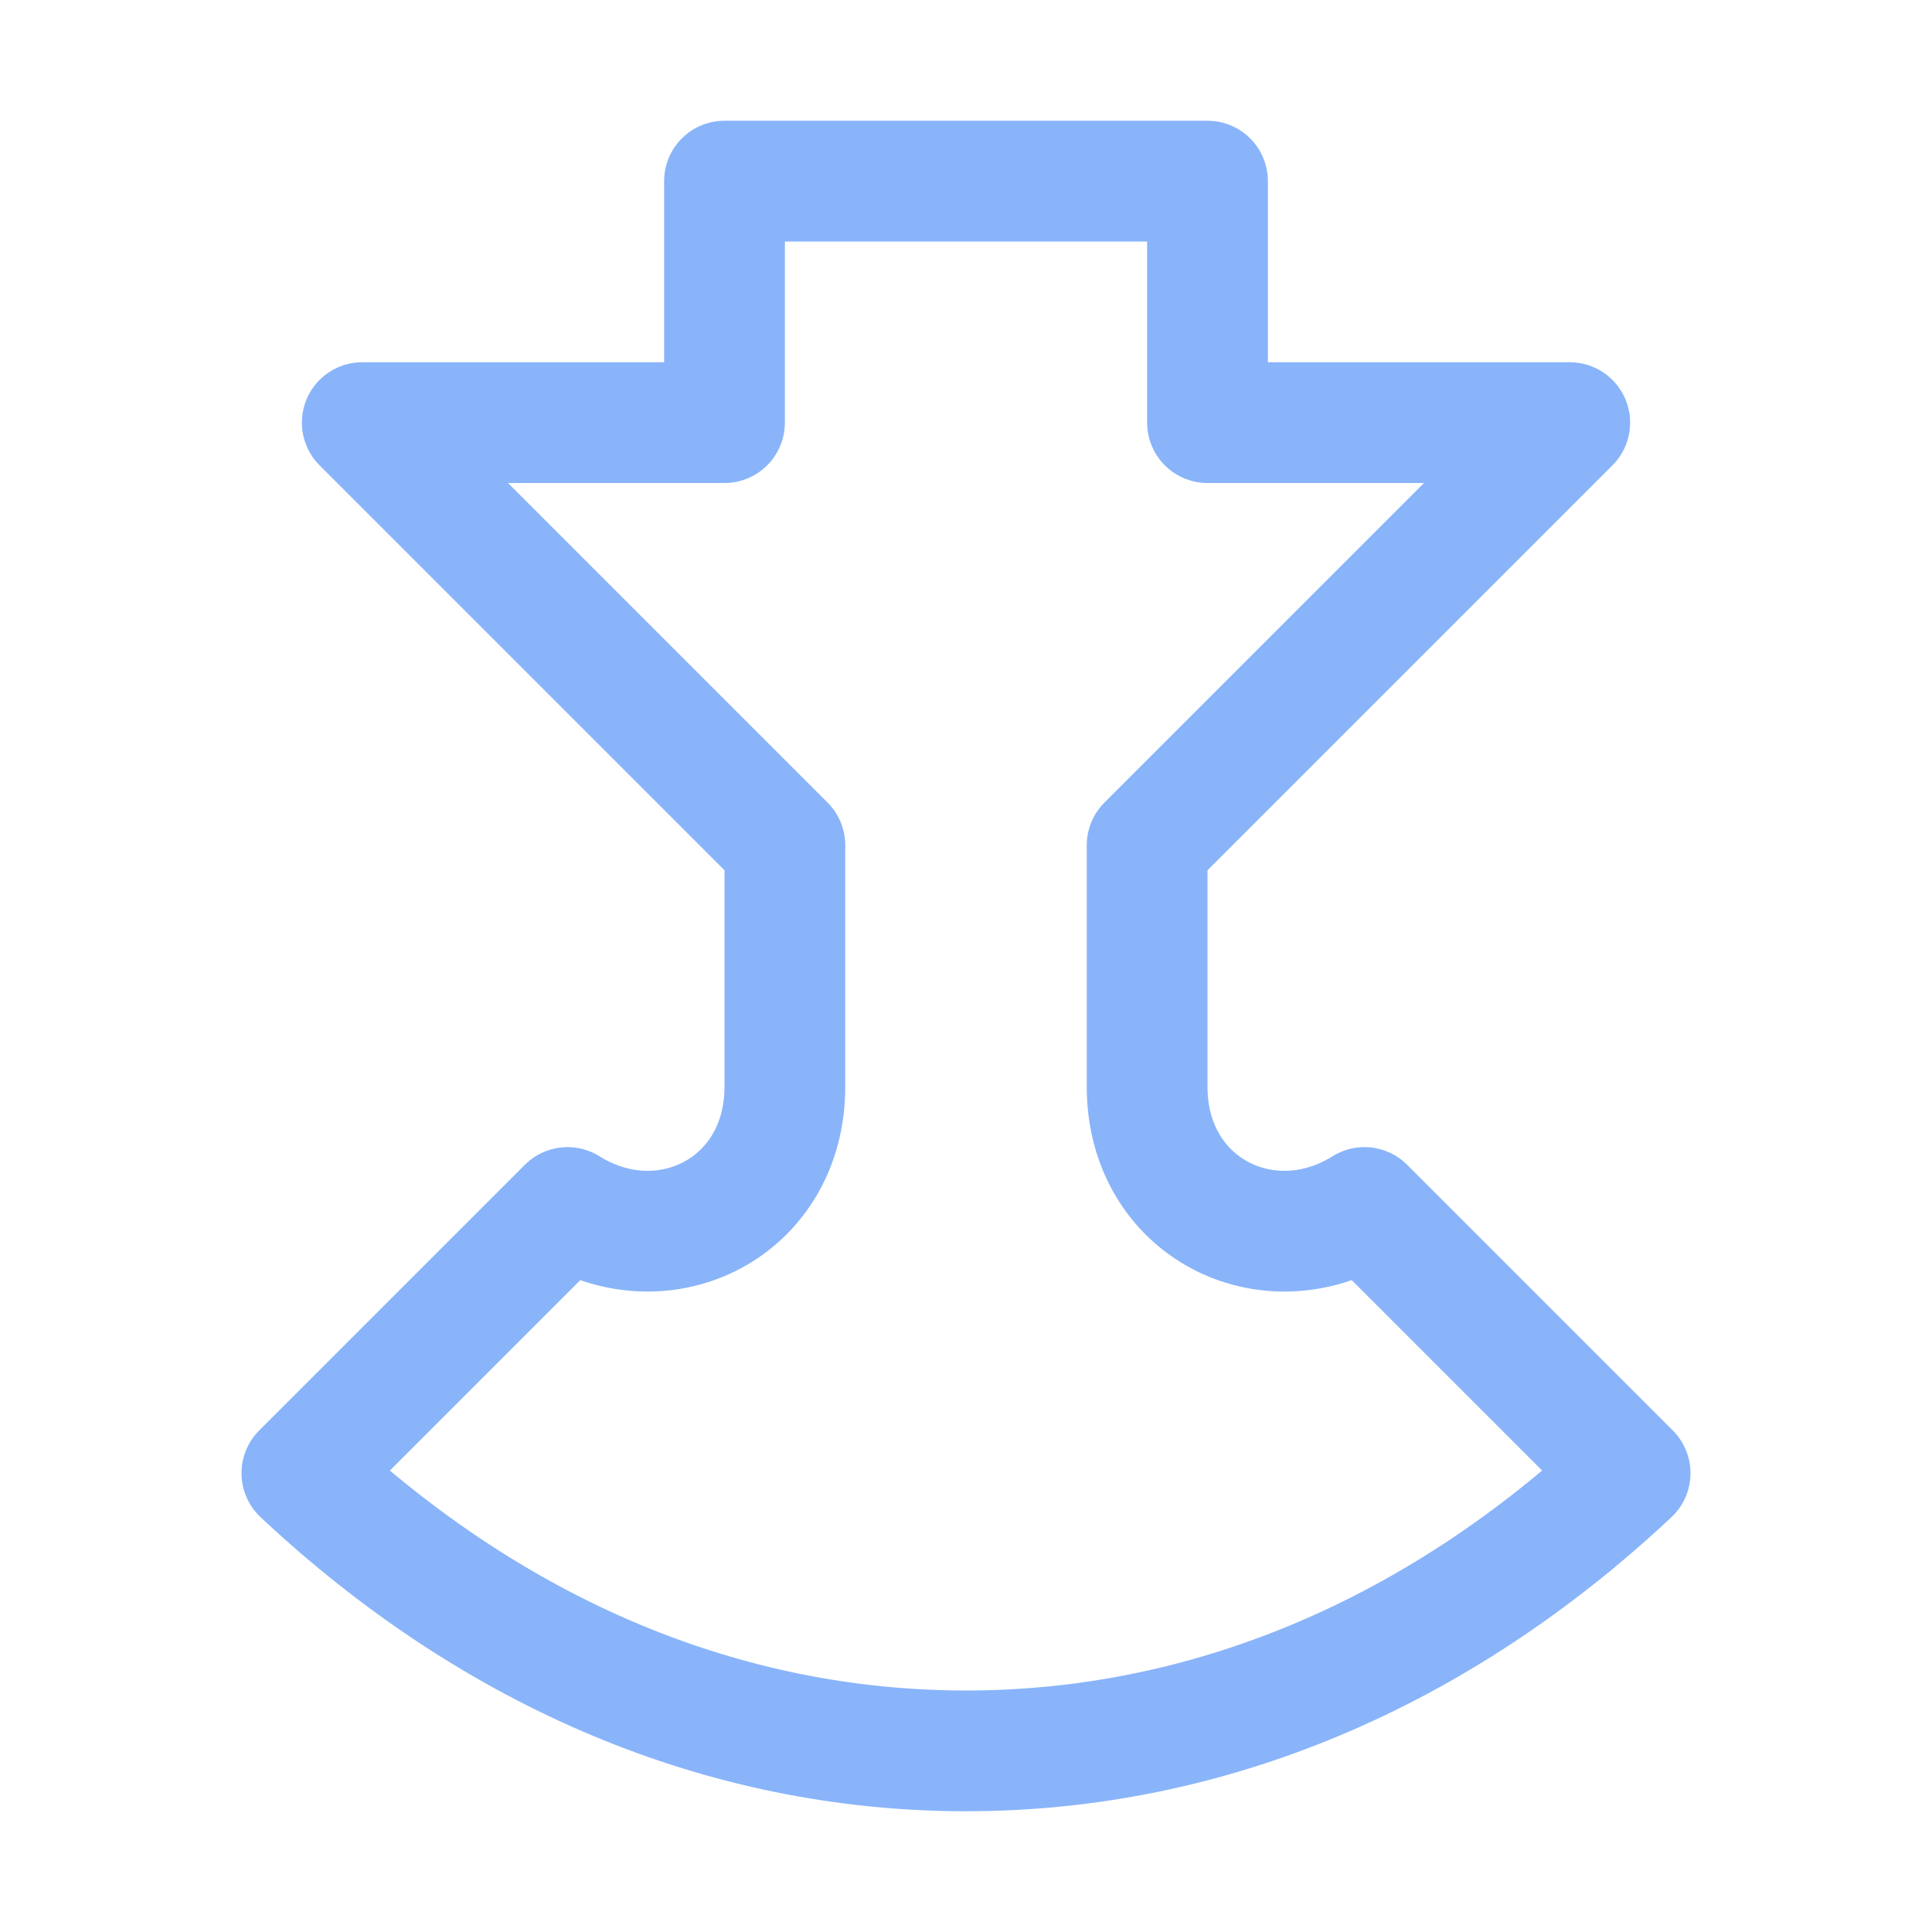
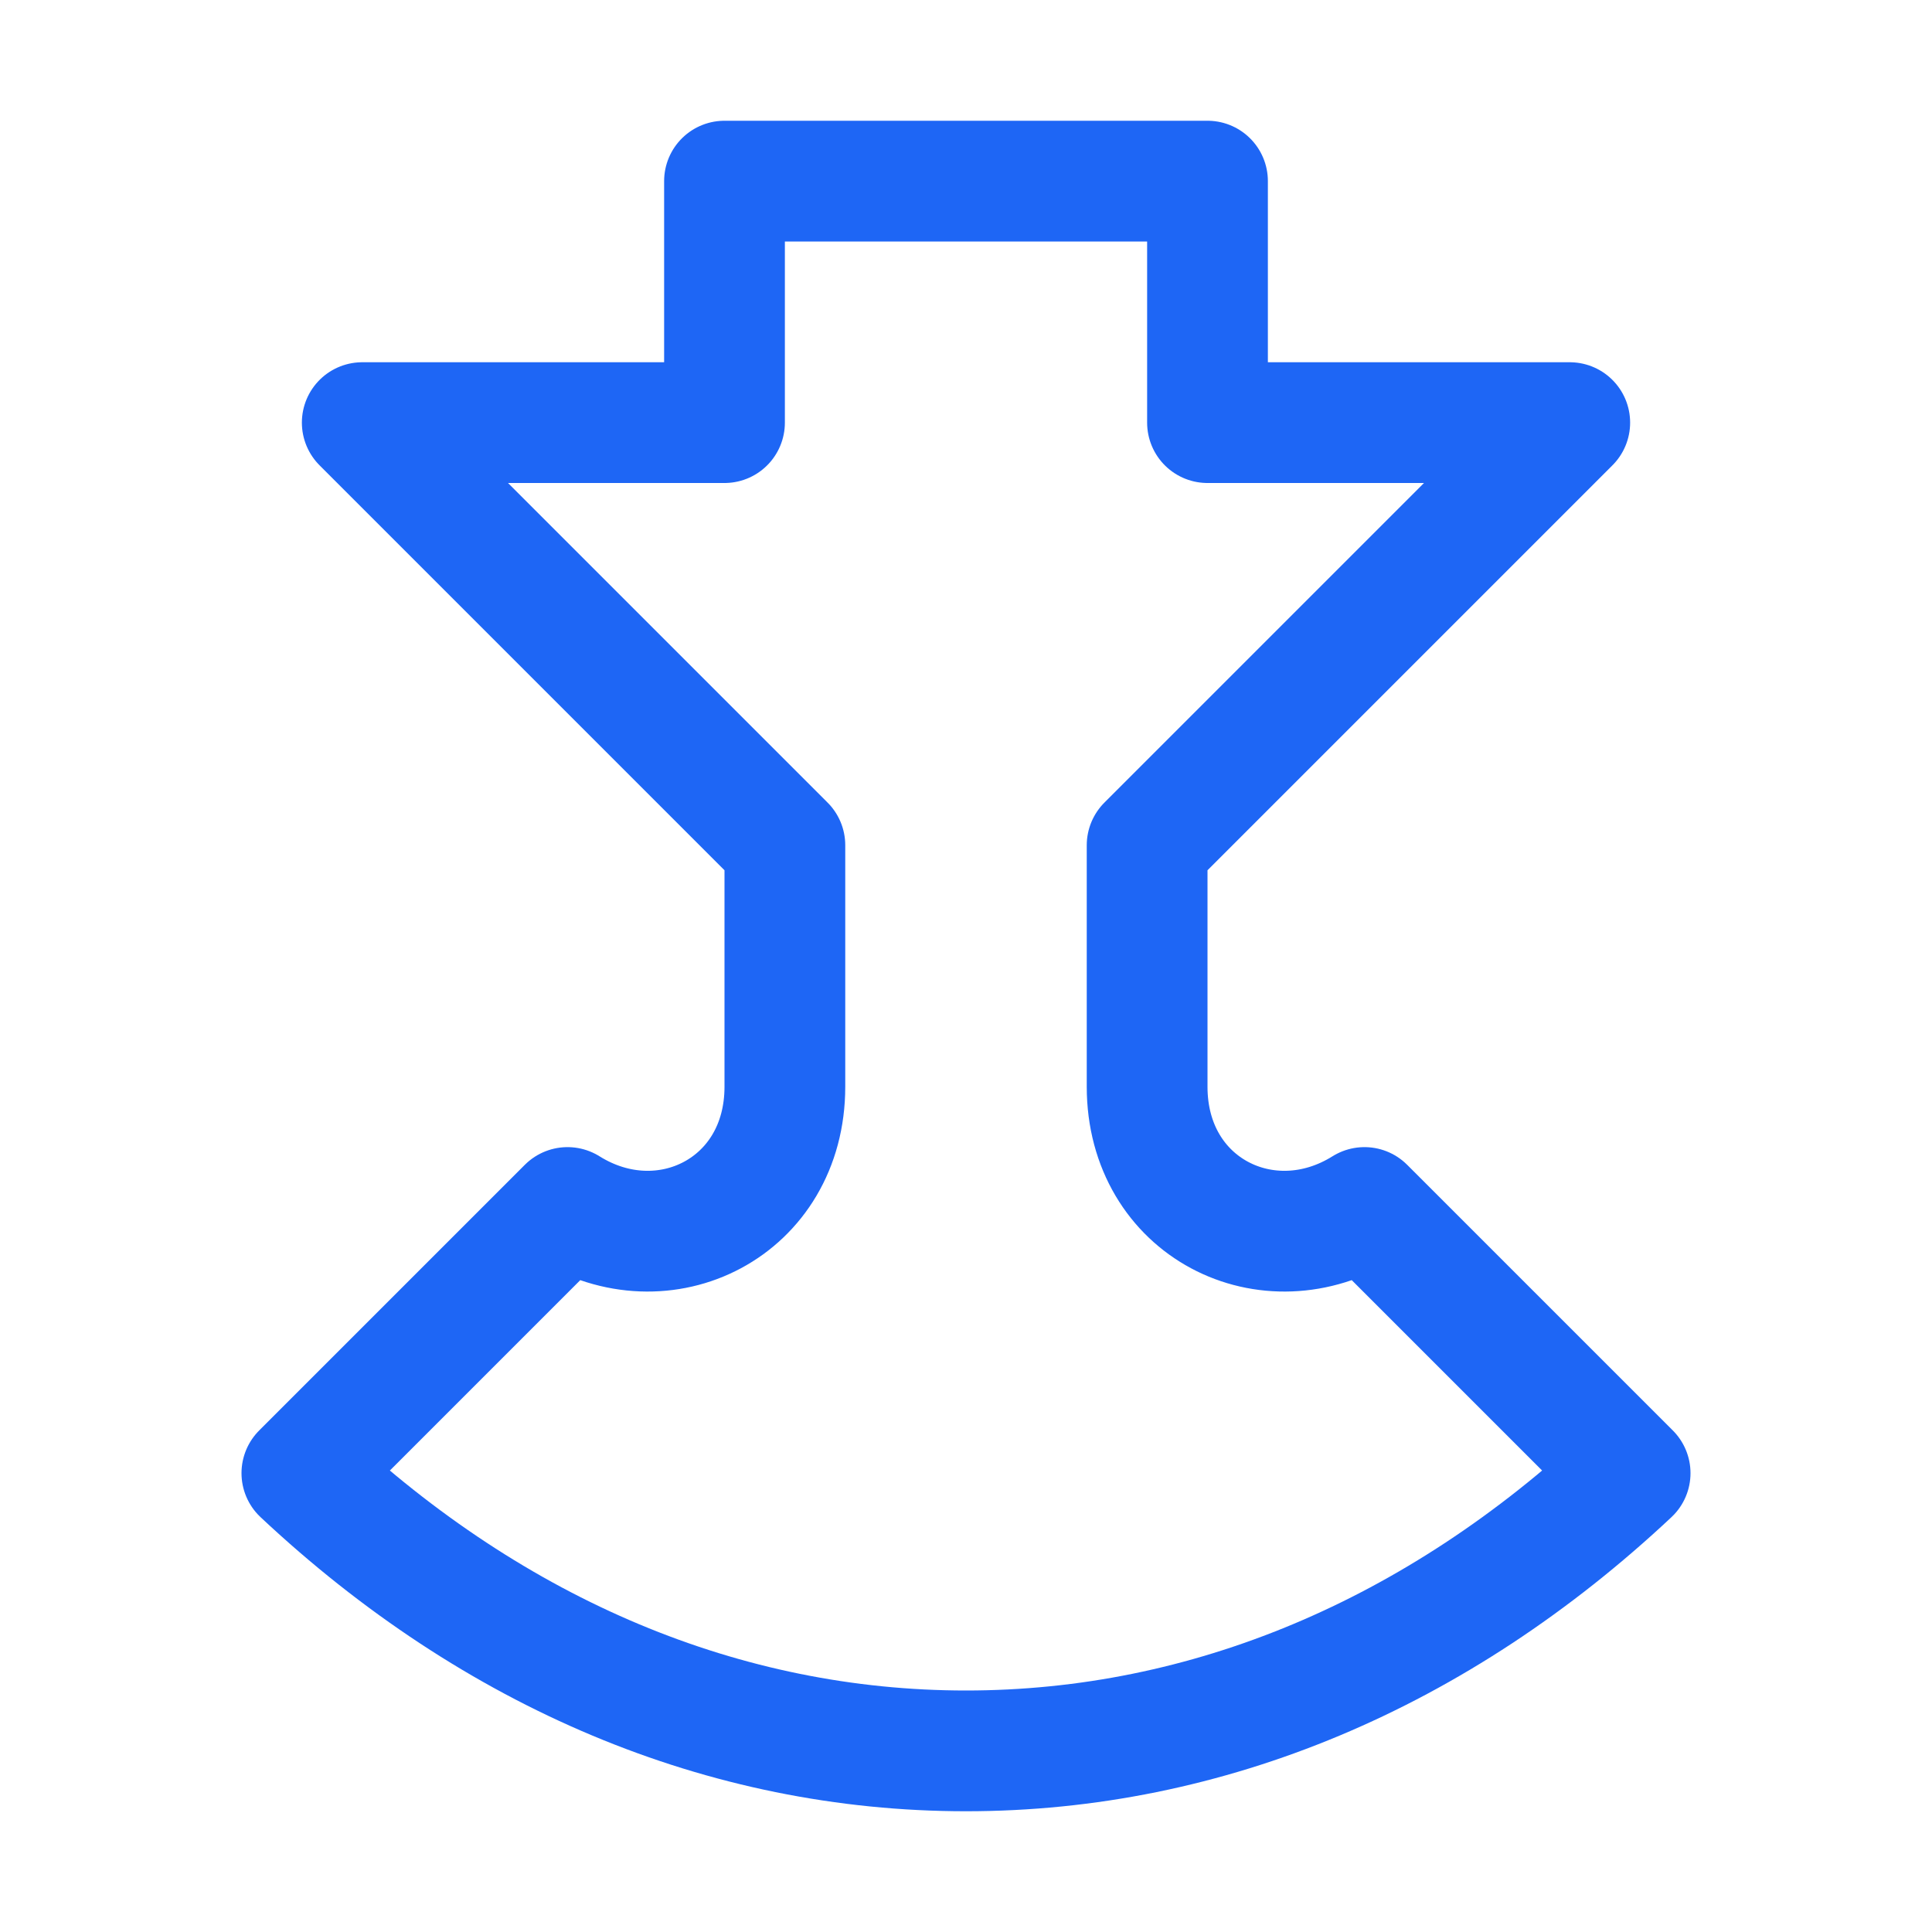
<svg xmlns="http://www.w3.org/2000/svg" width="16" height="16" viewBox="0 0 16 16">
-   <path fill="none" stroke="#89b4fa" stroke-linecap="round" stroke-linejoin="round" d="M6 1.5H10V3.5H13L9.5 7V9C9.5 10 10.5 10.5 11.3 10L13.5 12.2C11.9 13.7 10 14.5 8 14.5C6 14.5 4.1 13.7 2.5 12.2L4.7 10C5.5 10.5 6.5 10 6.5 9V7L3 3.5H6V1.5Z" />
+   <path fill="none" stroke="#1e66f5" stroke-linecap="round" stroke-linejoin="round" d="M6 1.5H10V3.5H13L9.5 7V9C9.5 10 10.5 10.5 11.3 10L13.5 12.2C11.9 13.7 10 14.5 8 14.5C6 14.5 4.1 13.7 2.5 12.2L4.7 10C5.5 10.5 6.5 10 6.5 9V7L3 3.5H6V1.5Z" />
</svg>
